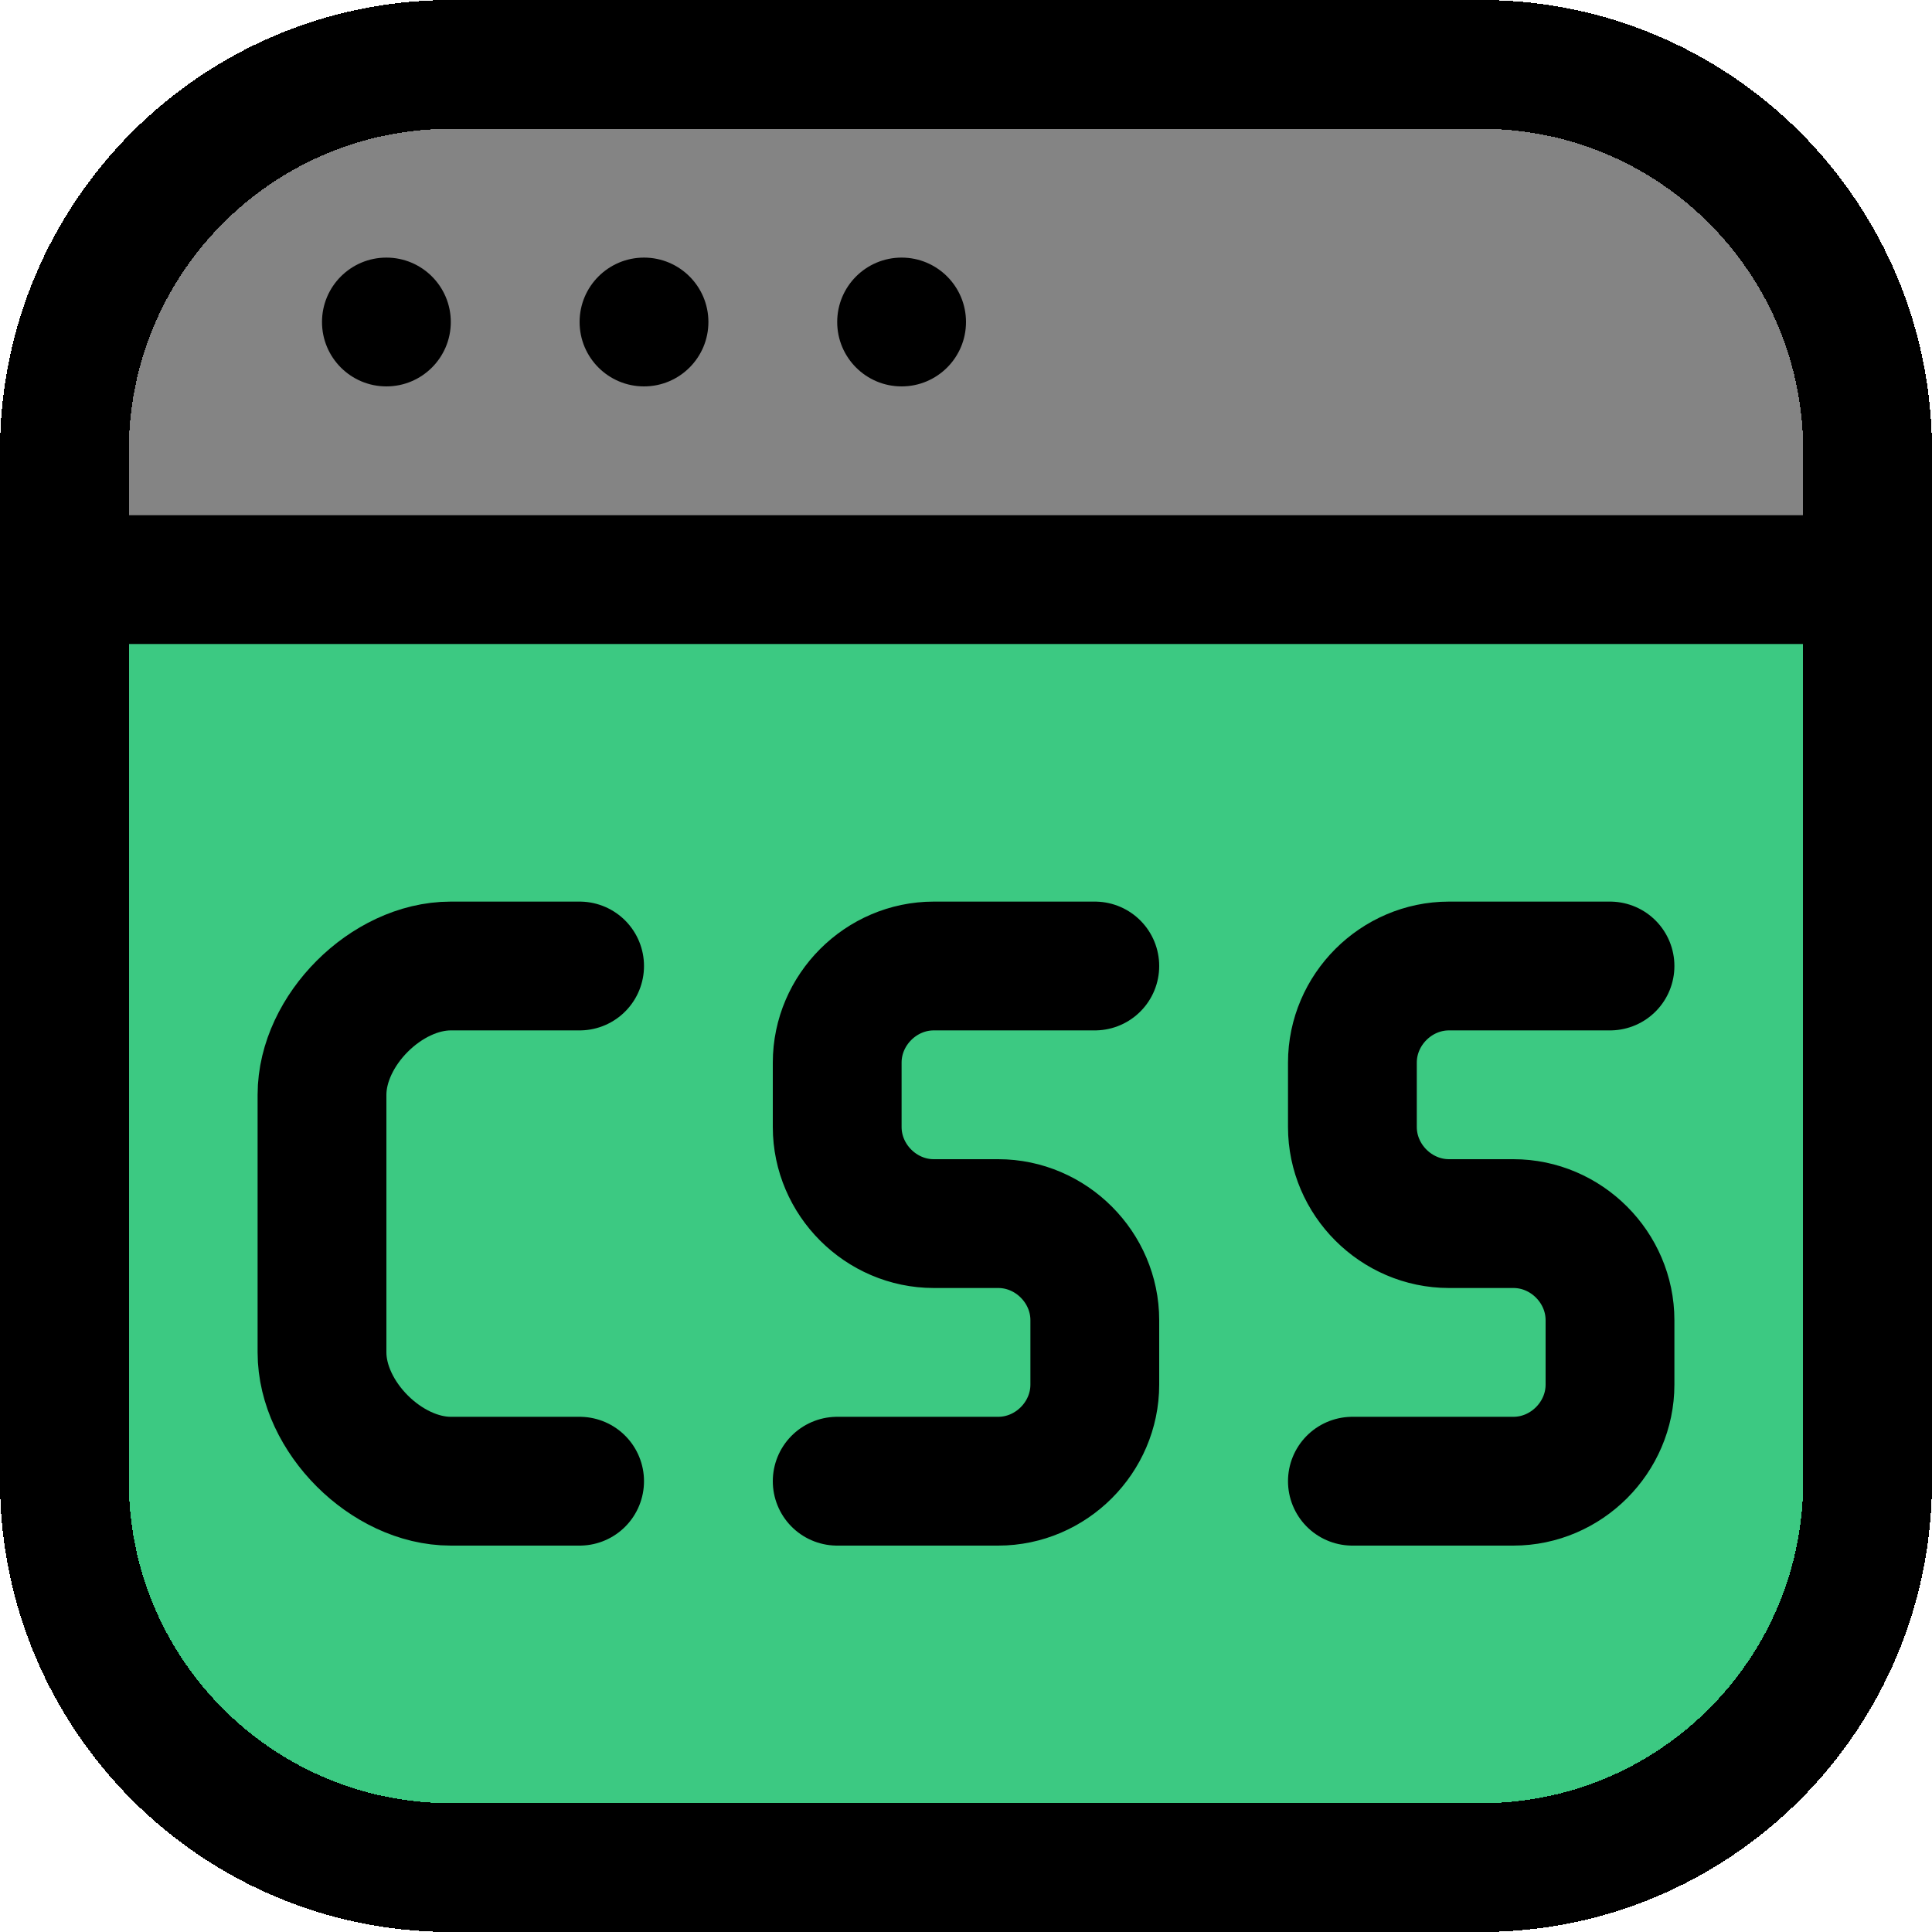
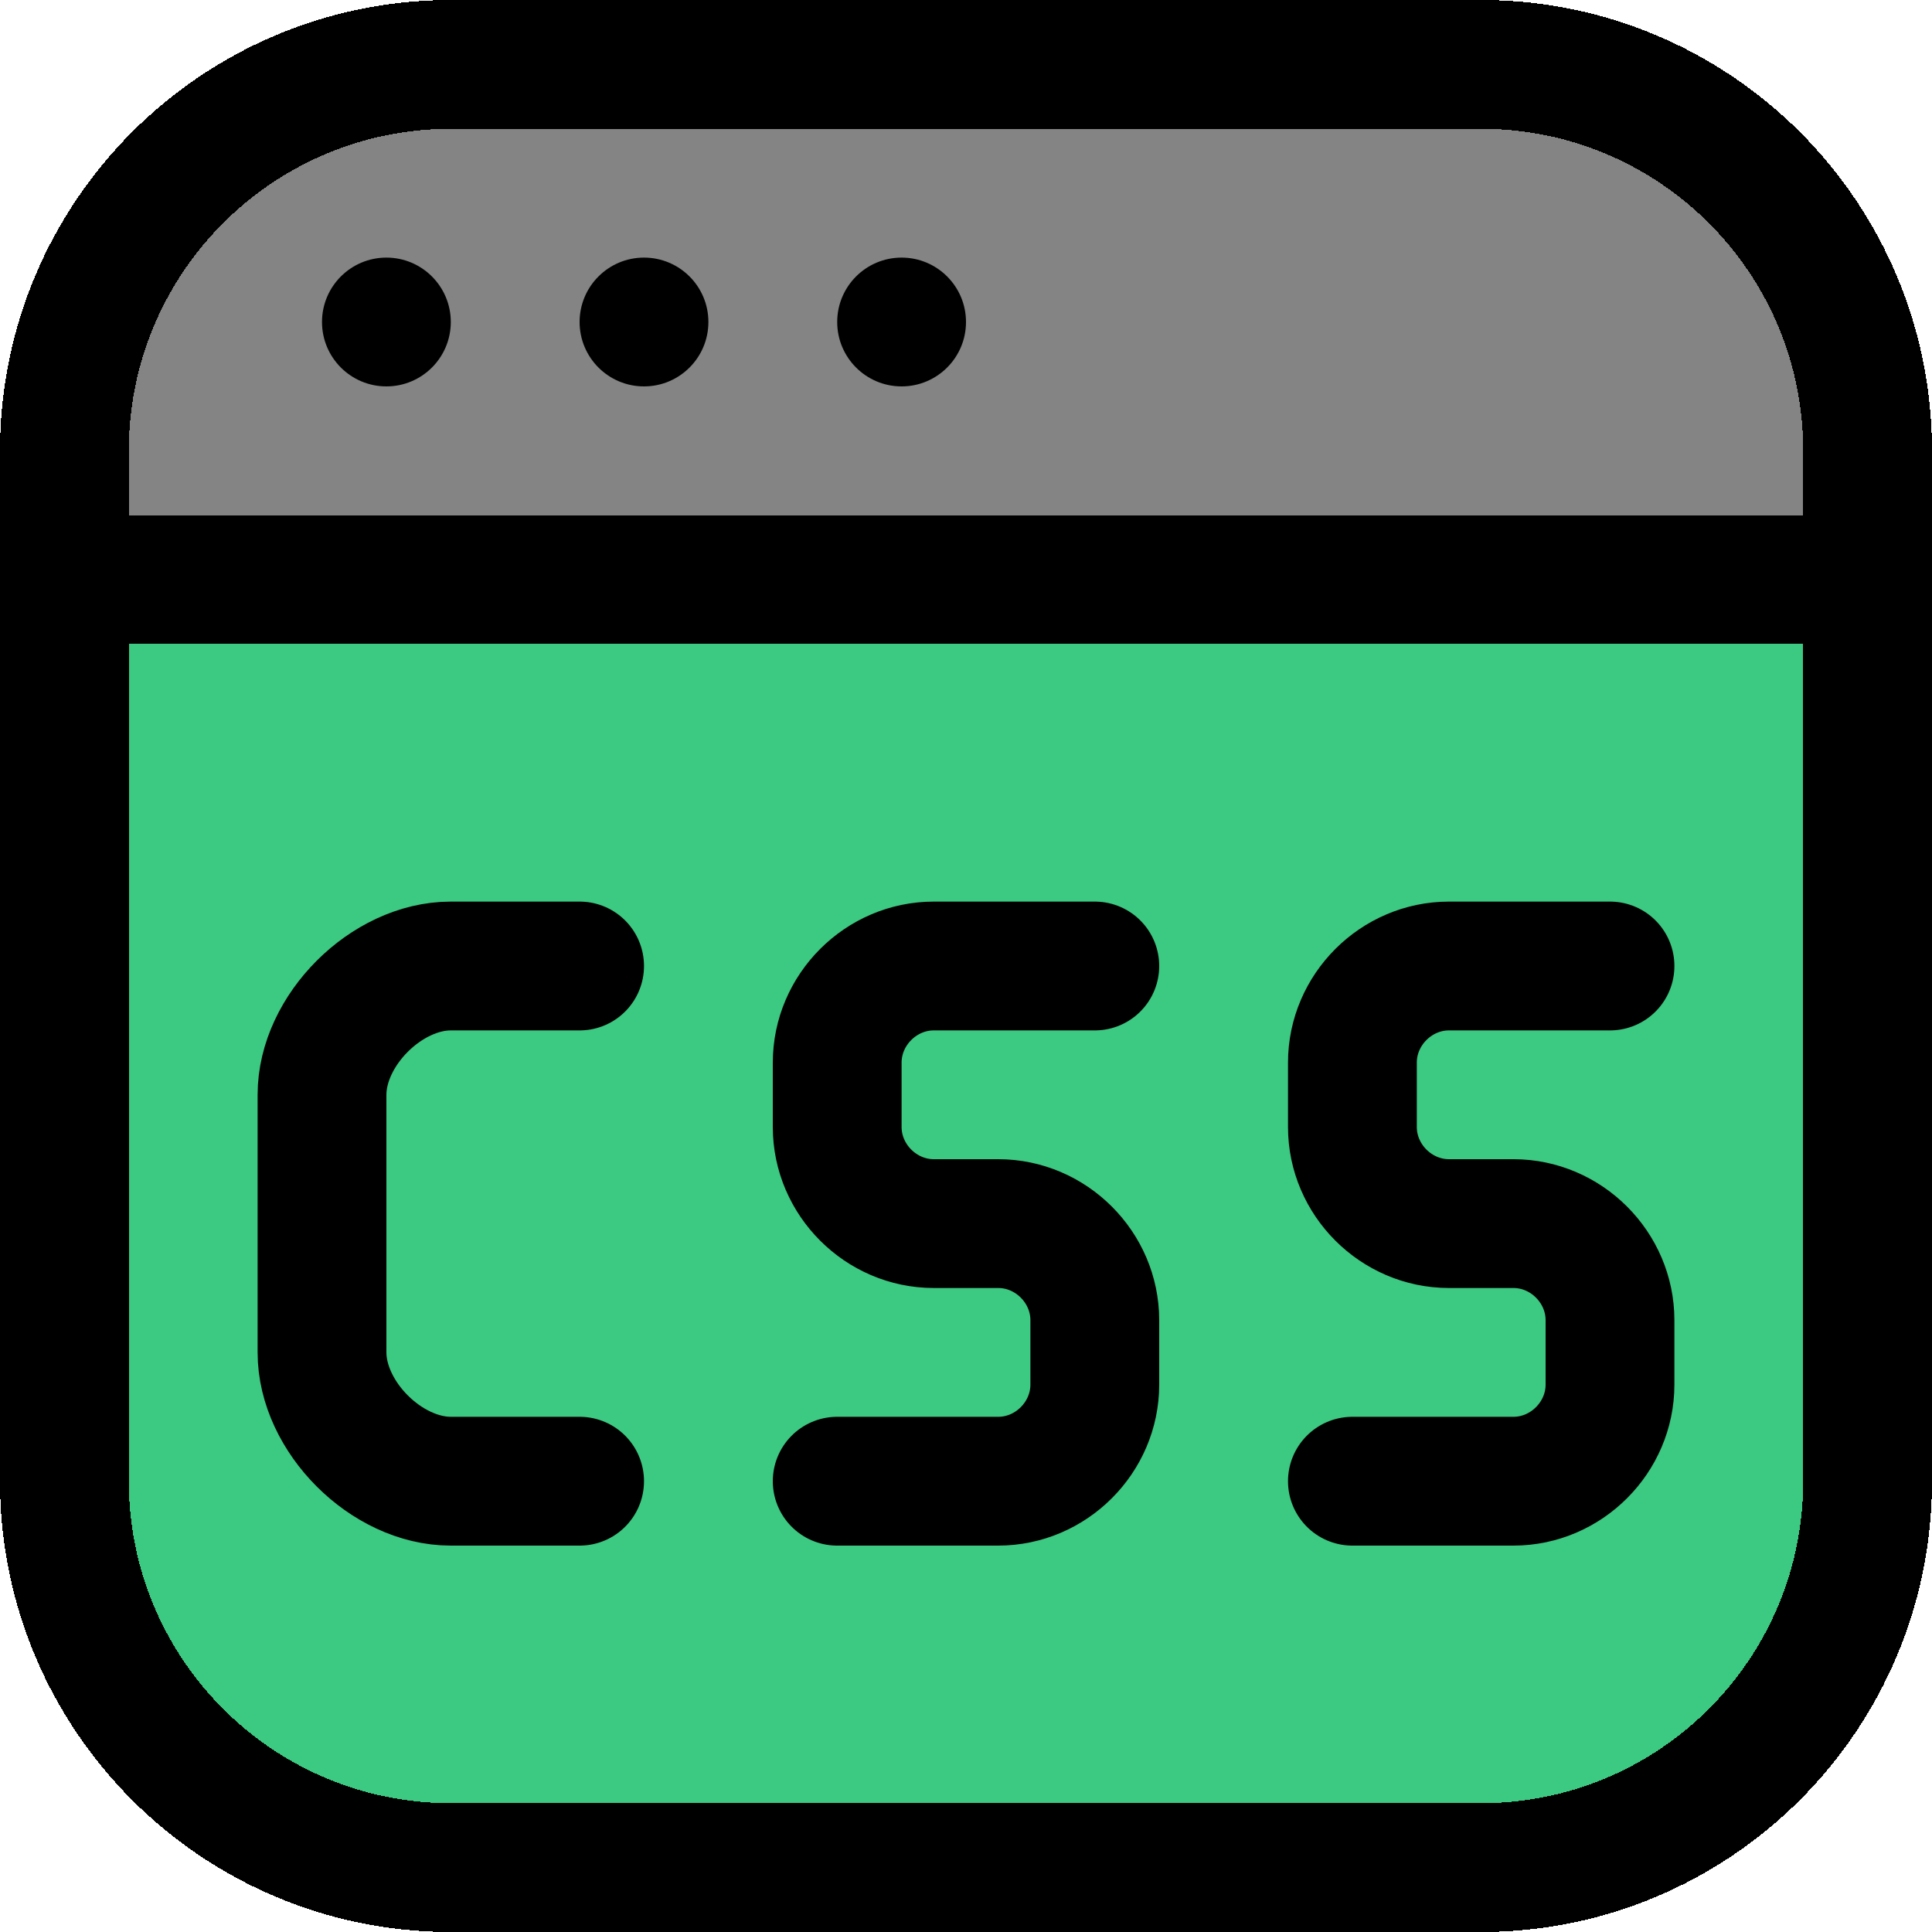
<svg xmlns="http://www.w3.org/2000/svg" width="15px" height="15px" viewBox="0 0 15 15">
  <style>
		.none {
			stroke:#000;
			stroke-width:1;
			stroke-linecap:round;
			fill:none;
		}
	</style>
  <path fill="#848484" d="M0.5 4.5v-2l2 -2h10l2 2v2z" />
  <path fill="#3CC982" d="M0.5 4.5v8l2 2h10l2 -2v-8z" />
  <rect class="none" x="0.5" y="0.5" width="14" height="14" rx="3" shape-rendering="crispEdges" />
-   <line stroke="#000" x1="0.5" y1="4.5" x2="14.5" y2="4.5" />
+   <line stroke="#000" x1="0.5" y1="4.5" x2="14.5" y2="4.5" shape-rendering="crispEdges" />
  <circle fill="#000" cx="3" cy="2.5" r="0.5" />
  <circle fill="#000" cx="5" cy="2.5" r="0.5" />
  <circle fill="#000" cx="7" cy="2.5" r="0.5" />
  <path class="none" d="M4.5 7.5h-1c-0.5,0 -1,0.5 -1,1v2c0,0.5 0.5,1 1,1l1 0" />
  <path class="none" d="M8.5 7.5c-0.89,0 -0.66,0 -1.25,0 -0.41,0 -0.75,0.34 -0.75,0.75l0 0.5c0,0.41 0.34,0.75 0.75,0.75 0.95,0 -0.45,0 0.5,0 0.41,0 0.75,0.34 0.75,0.75l0 0.5c0,0.41 -0.34,0.75 -0.75,0.75 -0.59,0 -0.36,0 -1.25,0" />
  <path class="none" d="M12.5 7.5c-0.89,0 -0.66,0 -1.25,0 -0.41,0 -0.75,0.34 -0.75,0.75l0 0.5c0,0.41 0.34,0.75 0.75,0.75 0.95,0 -0.45,0 0.5,0 0.41,0 0.75,0.34 0.75,0.75l0 0.5c0,0.41 -0.34,0.75 -0.75,0.75 -0.59,0 -0.36,0 -1.25,0" />
</svg>
